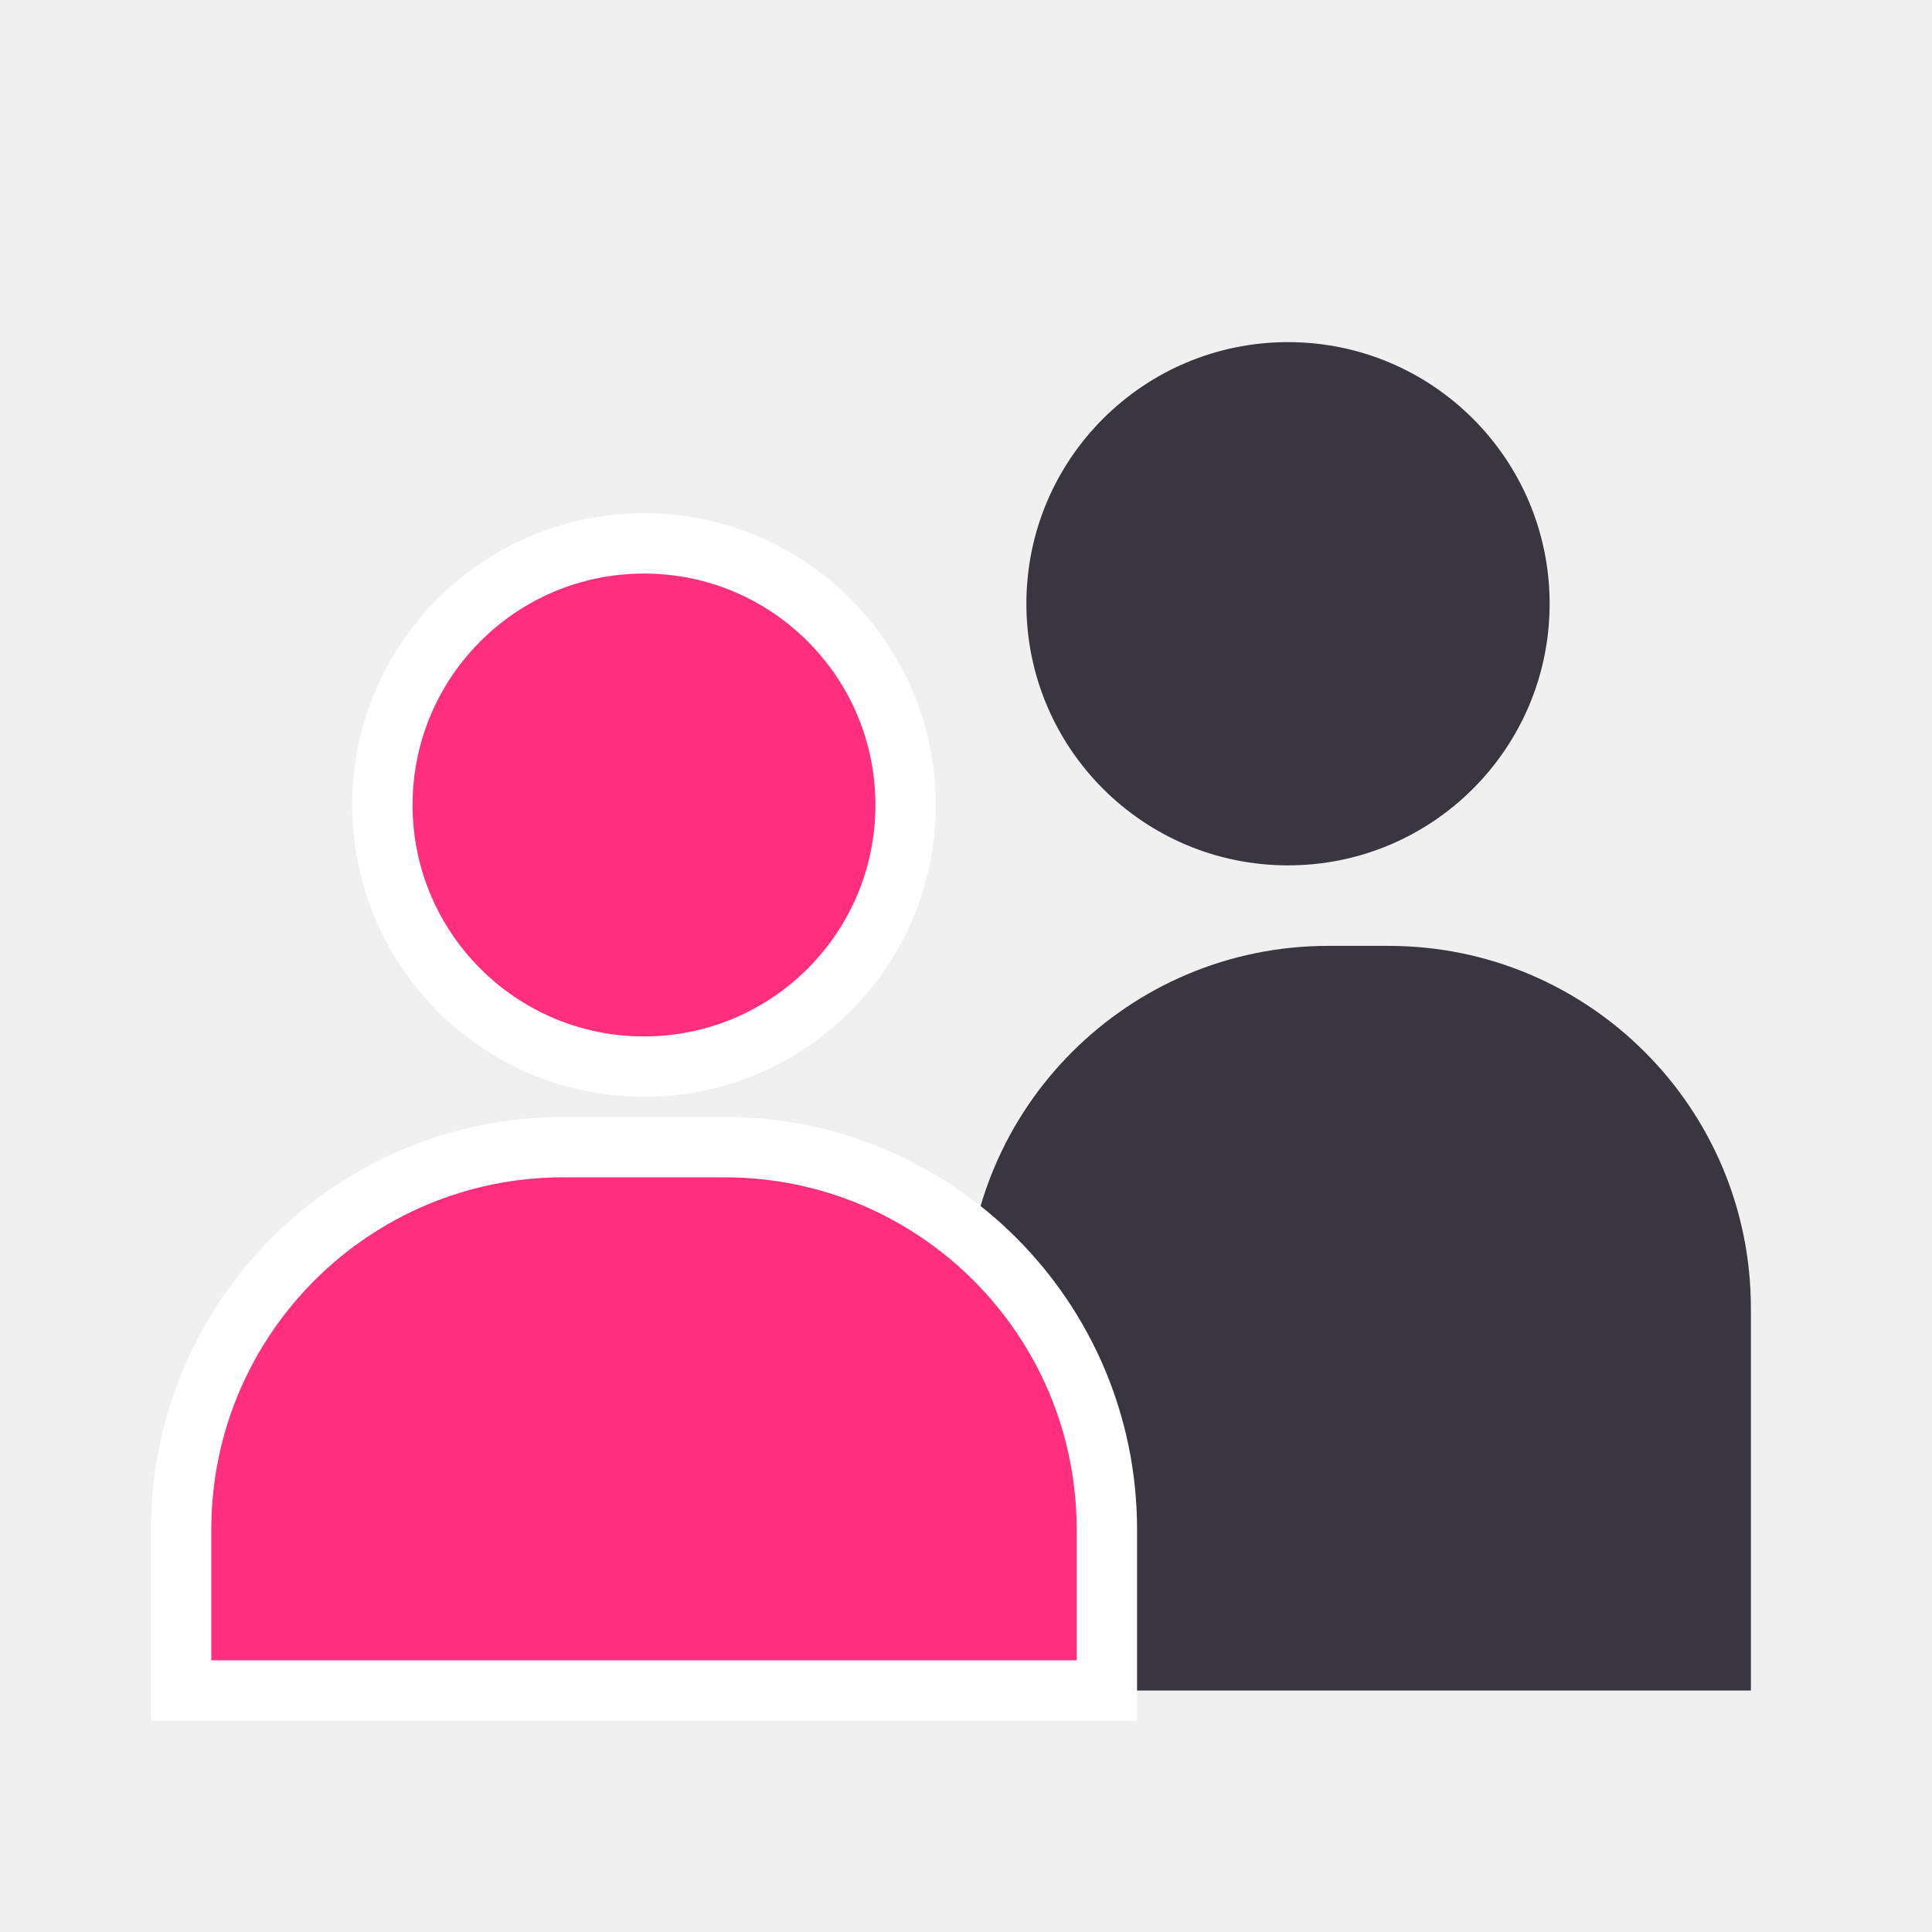
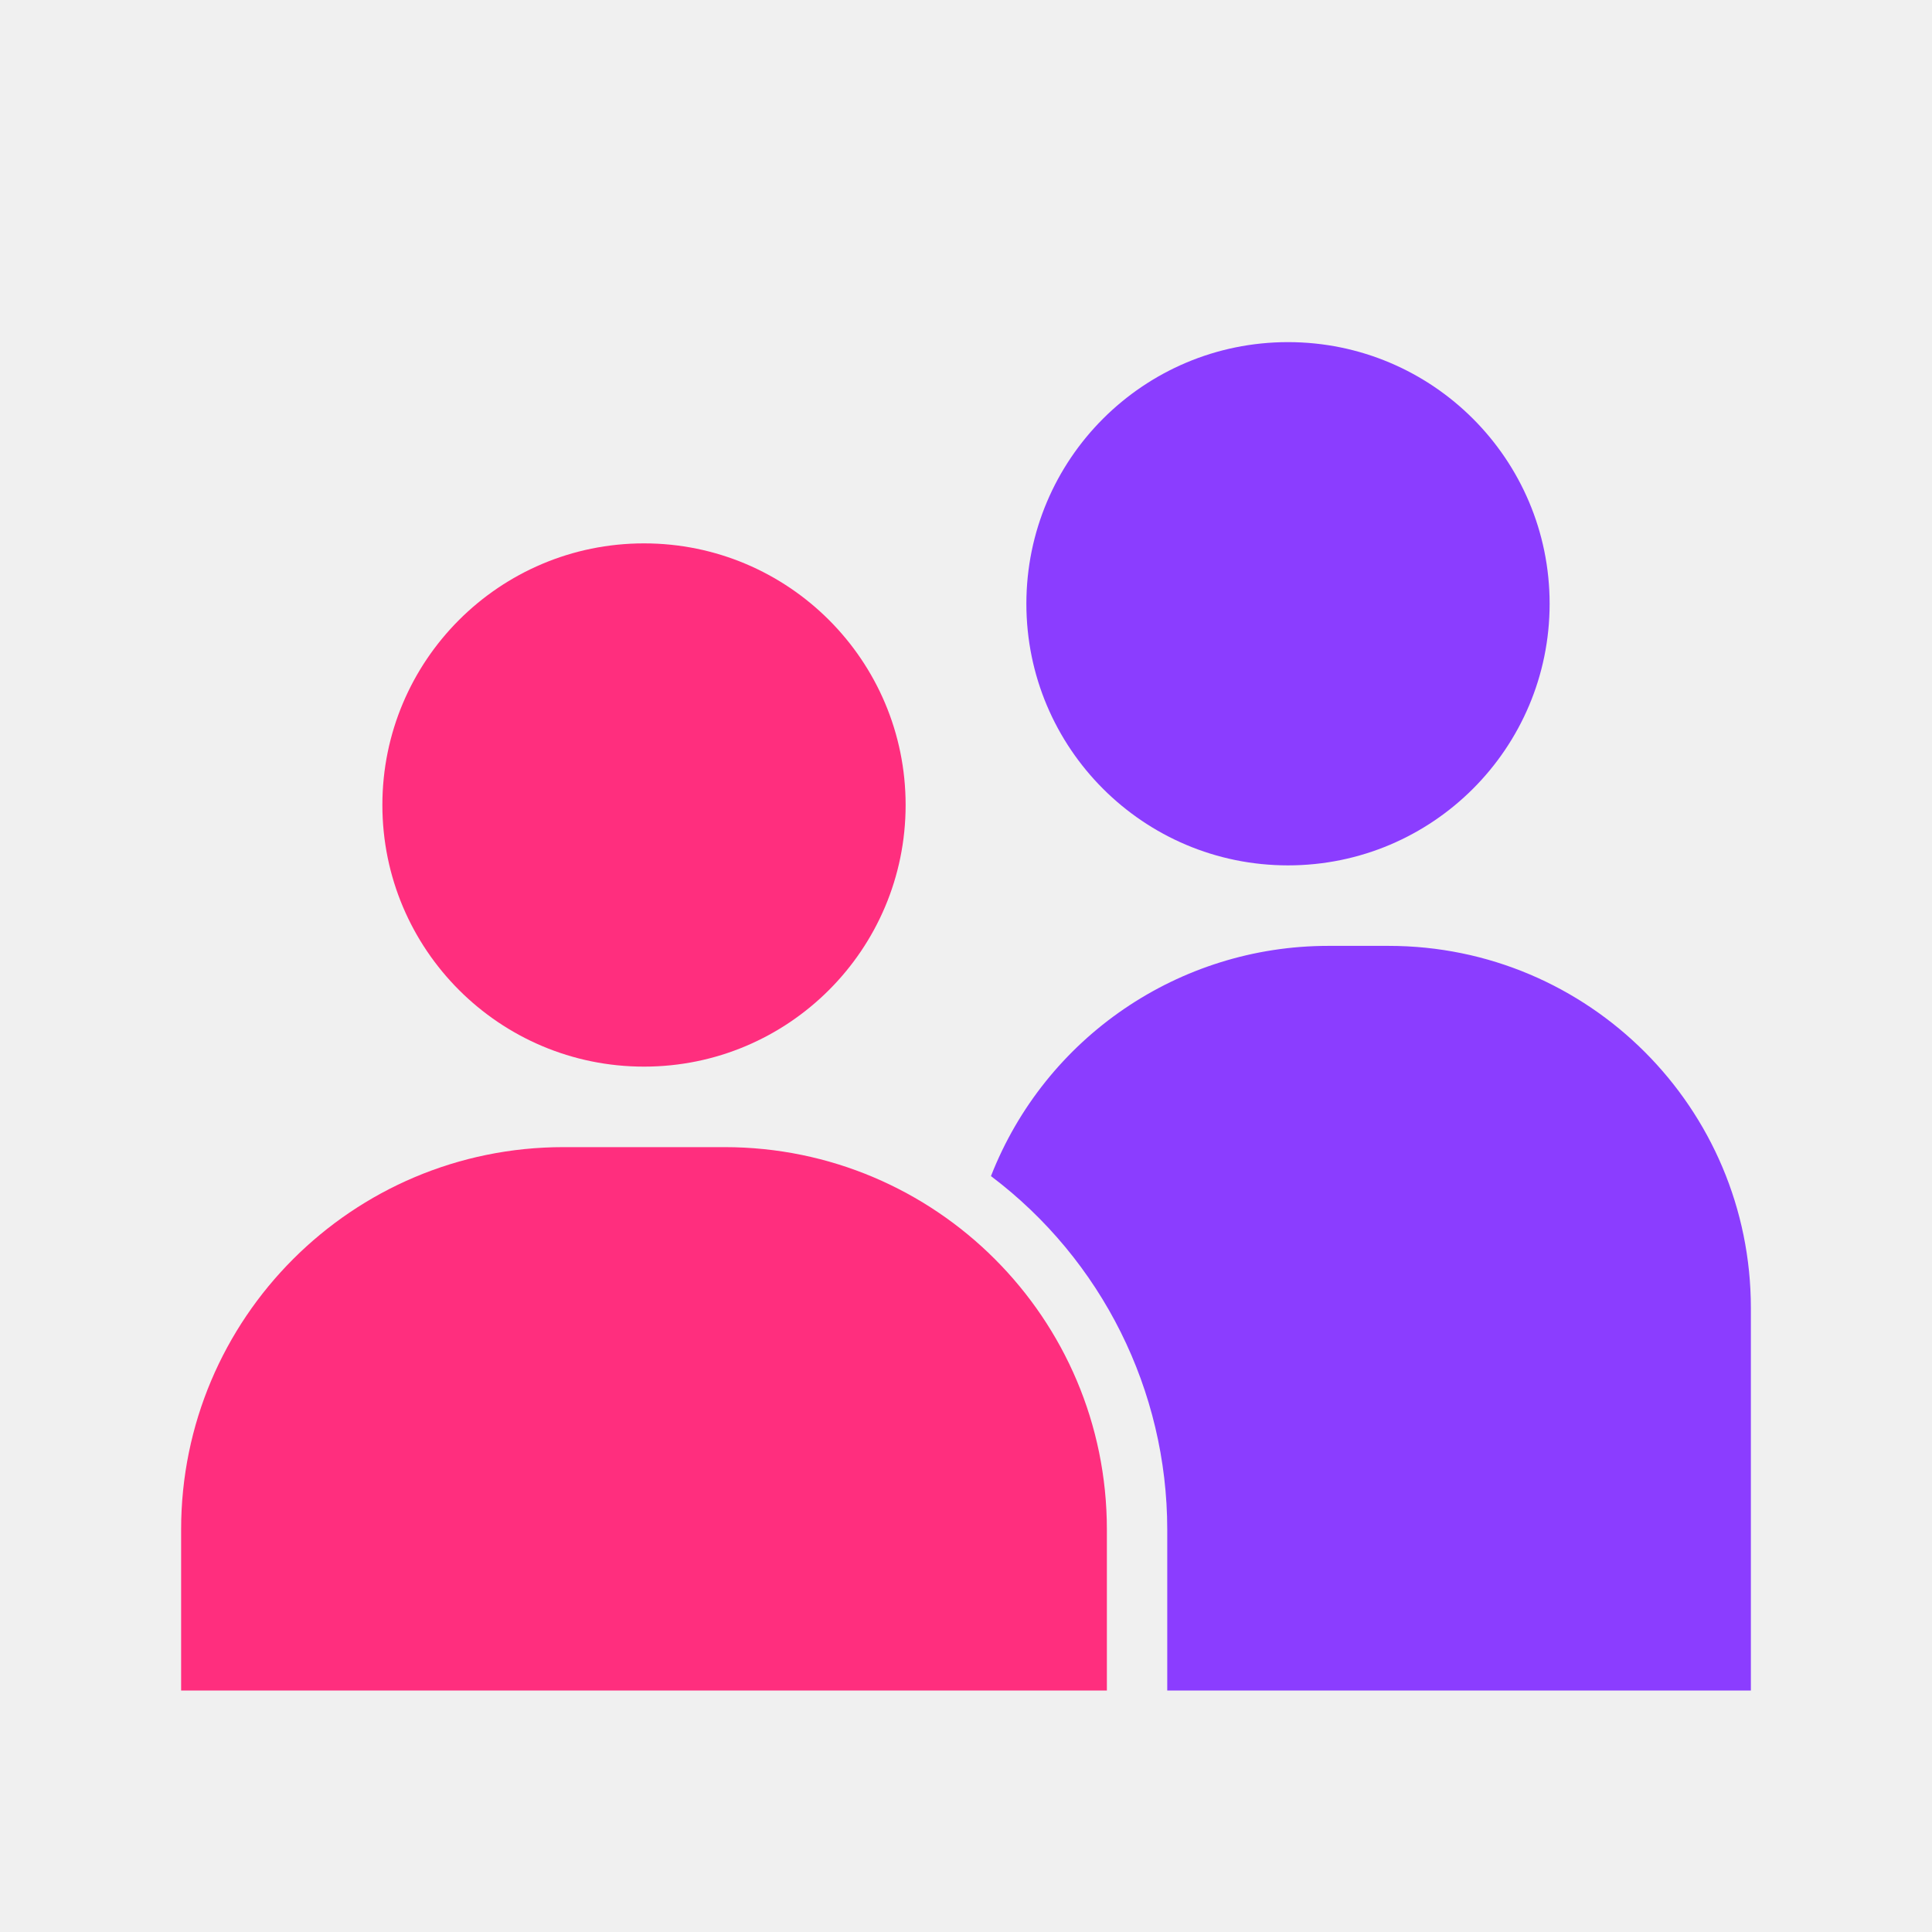
<svg xmlns="http://www.w3.org/2000/svg" width="24" height="24" viewBox="0 0 24 24" fill="none">
-   <circle cx="16" cy="7.5" r="3.25" fill="#3A3640" />
-   <path d="M12 21v-4.75a4.5 4.5 0 0 1 4.5-4.5h.75a4.5 4.5 0 0 1 4.5 4.5V21Z" fill="#3A3640" />
-   <circle cx="8" cy="10" r="3.25" fill="#FF2E7E" stroke="#FFFFFF" stroke-width="0.75" />
-   <path d="M2.25 21v-2a4.75 4.75 0 0 1 4.75-4.75h2a4.75 4.75 0 0 1 4.75 4.75v2Z" fill="#FF2E7E" stroke="#FFFFFF" stroke-width="0.75" />
+   <circle cx="16" cy="7.5" r="3.25" fill="#8B3DFF" />
+   <path d="M21.75 21v-4.75a4.5 4.5 0 0 0-4.5-4.5h-.75a4.5 4.5 0 0 0-4.19 2.86A5.5 5.5 0 0 1 14.5 19v2Z" fill="#8B3DFF" />
+   <circle cx="8" cy="10" r="3.25" fill="#FF2E7E" />
+   <path d="M2.25 21v-2a4.75 4.75 0 0 1 4.75-4.75h2a4.75 4.75 0 0 1 4.75 4.75v2Z" fill="#FF2E7E" />
</svg>
